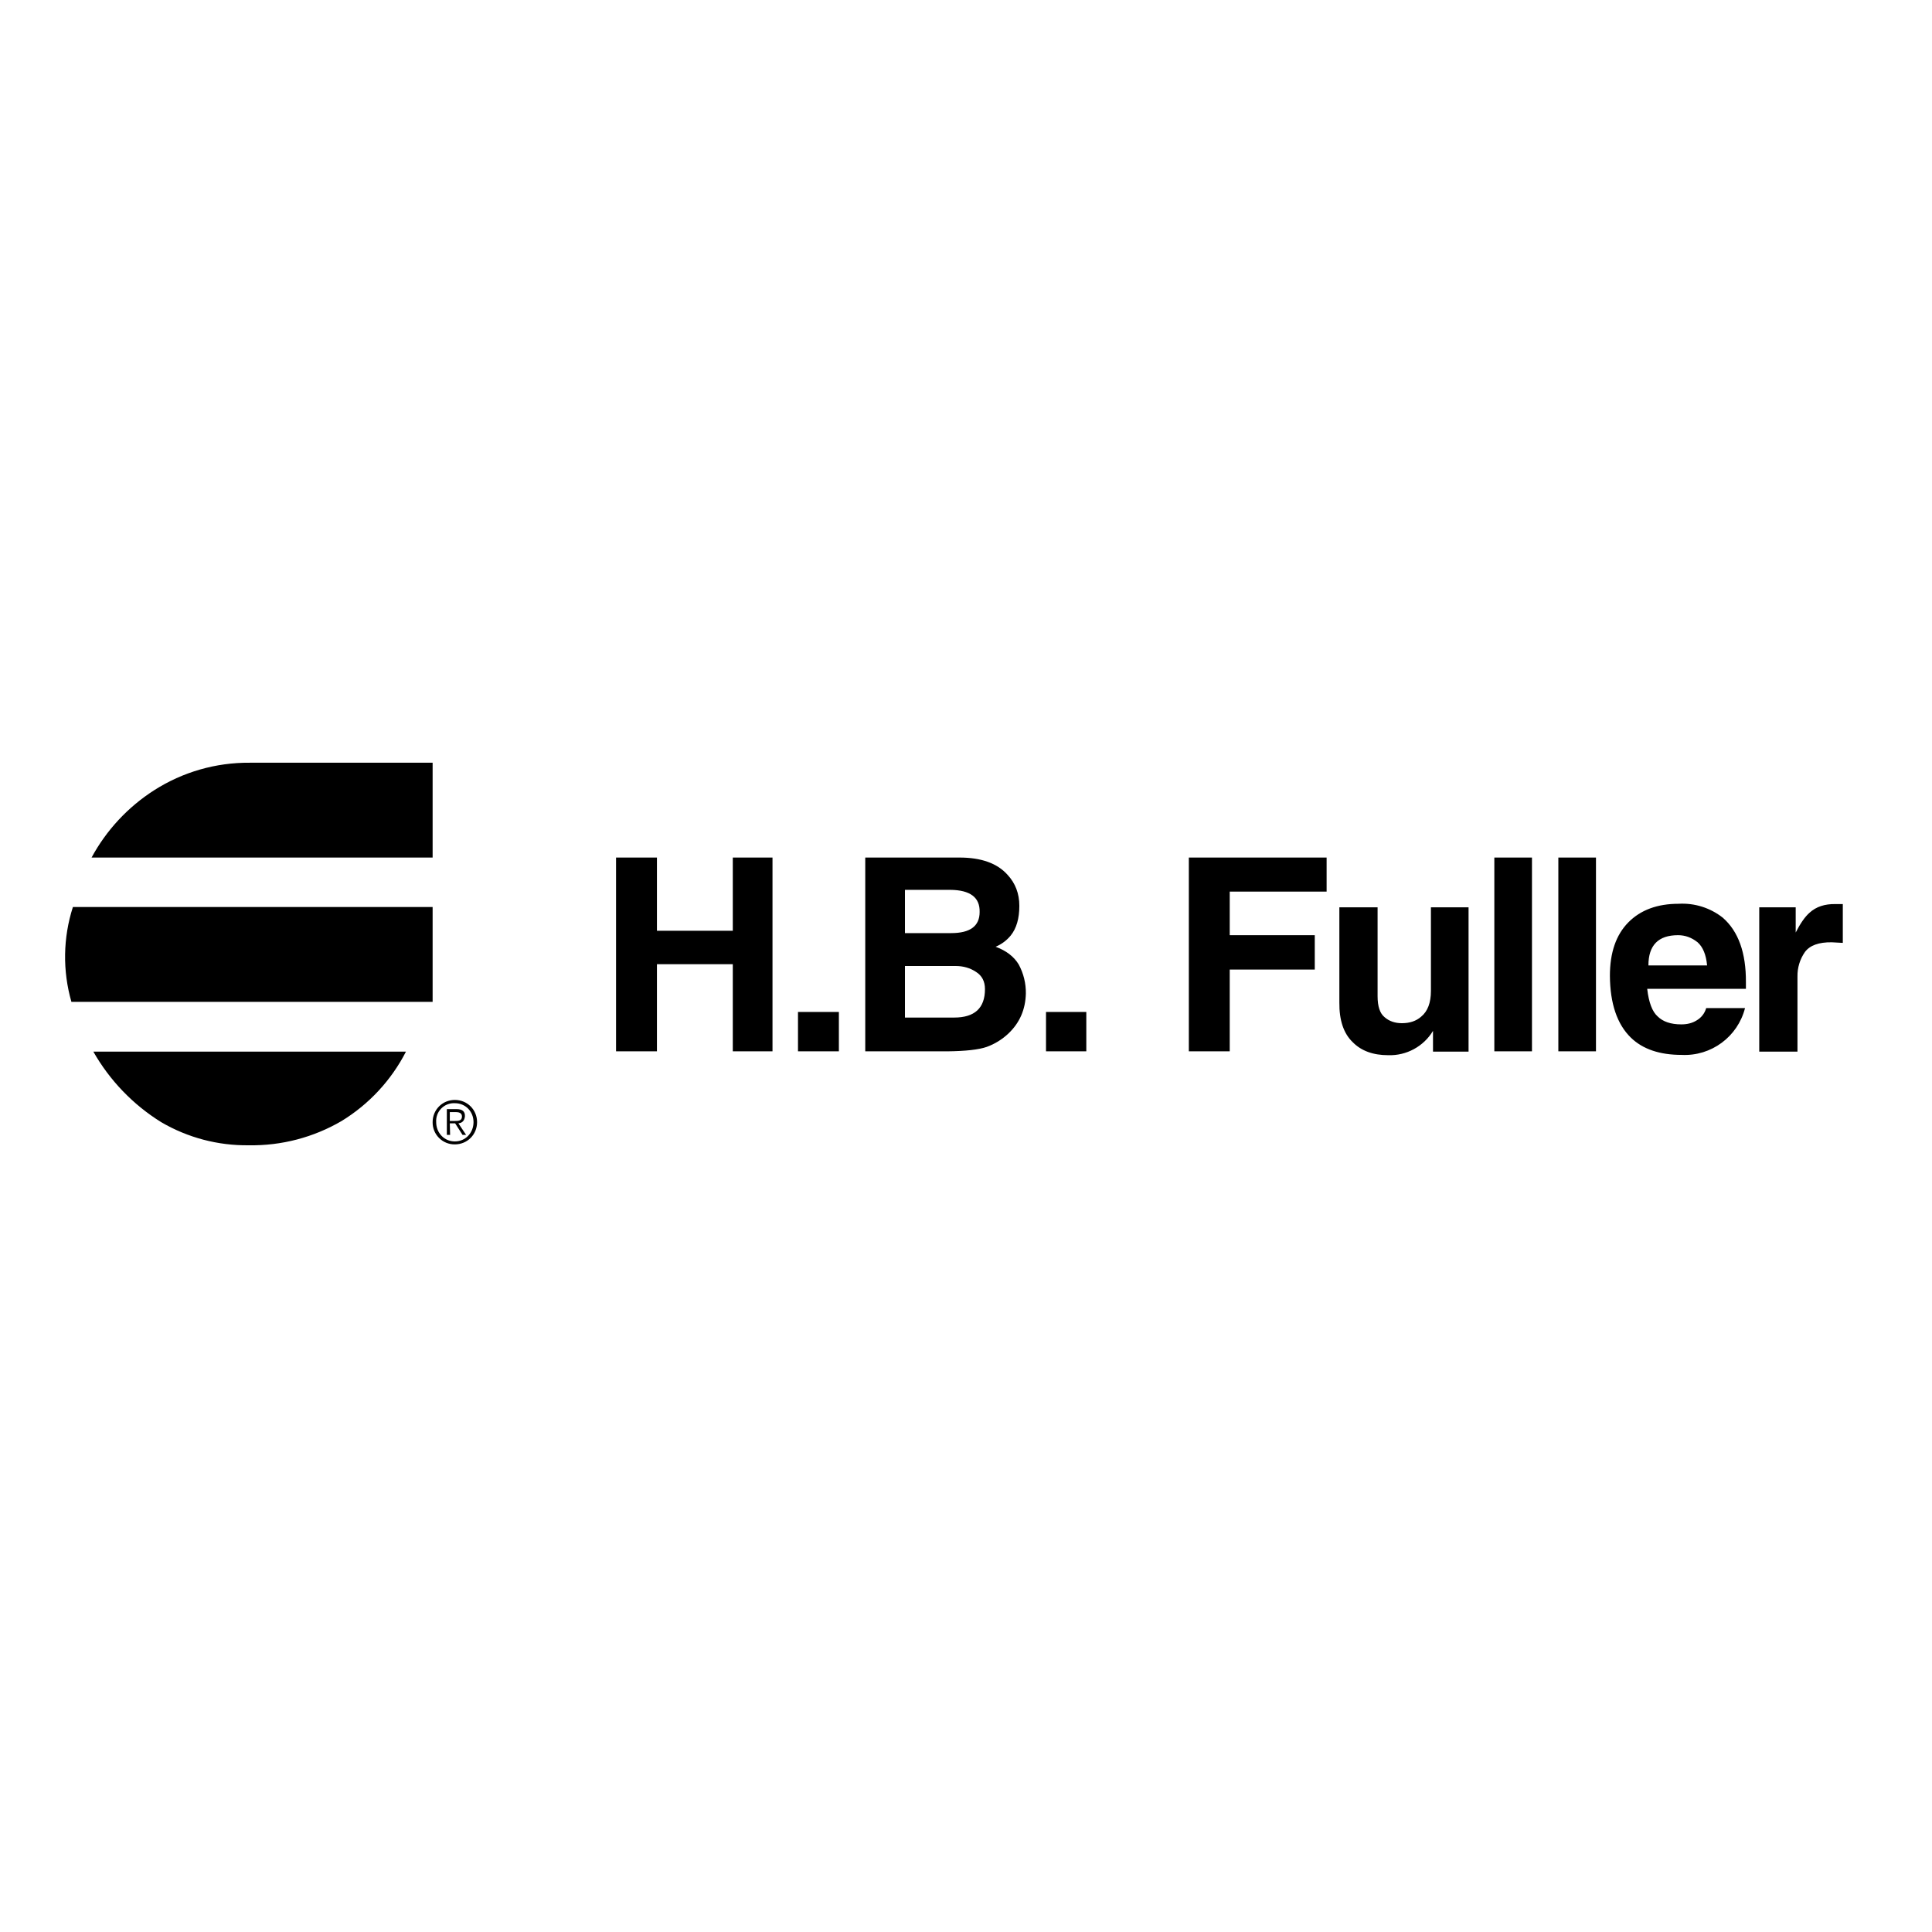
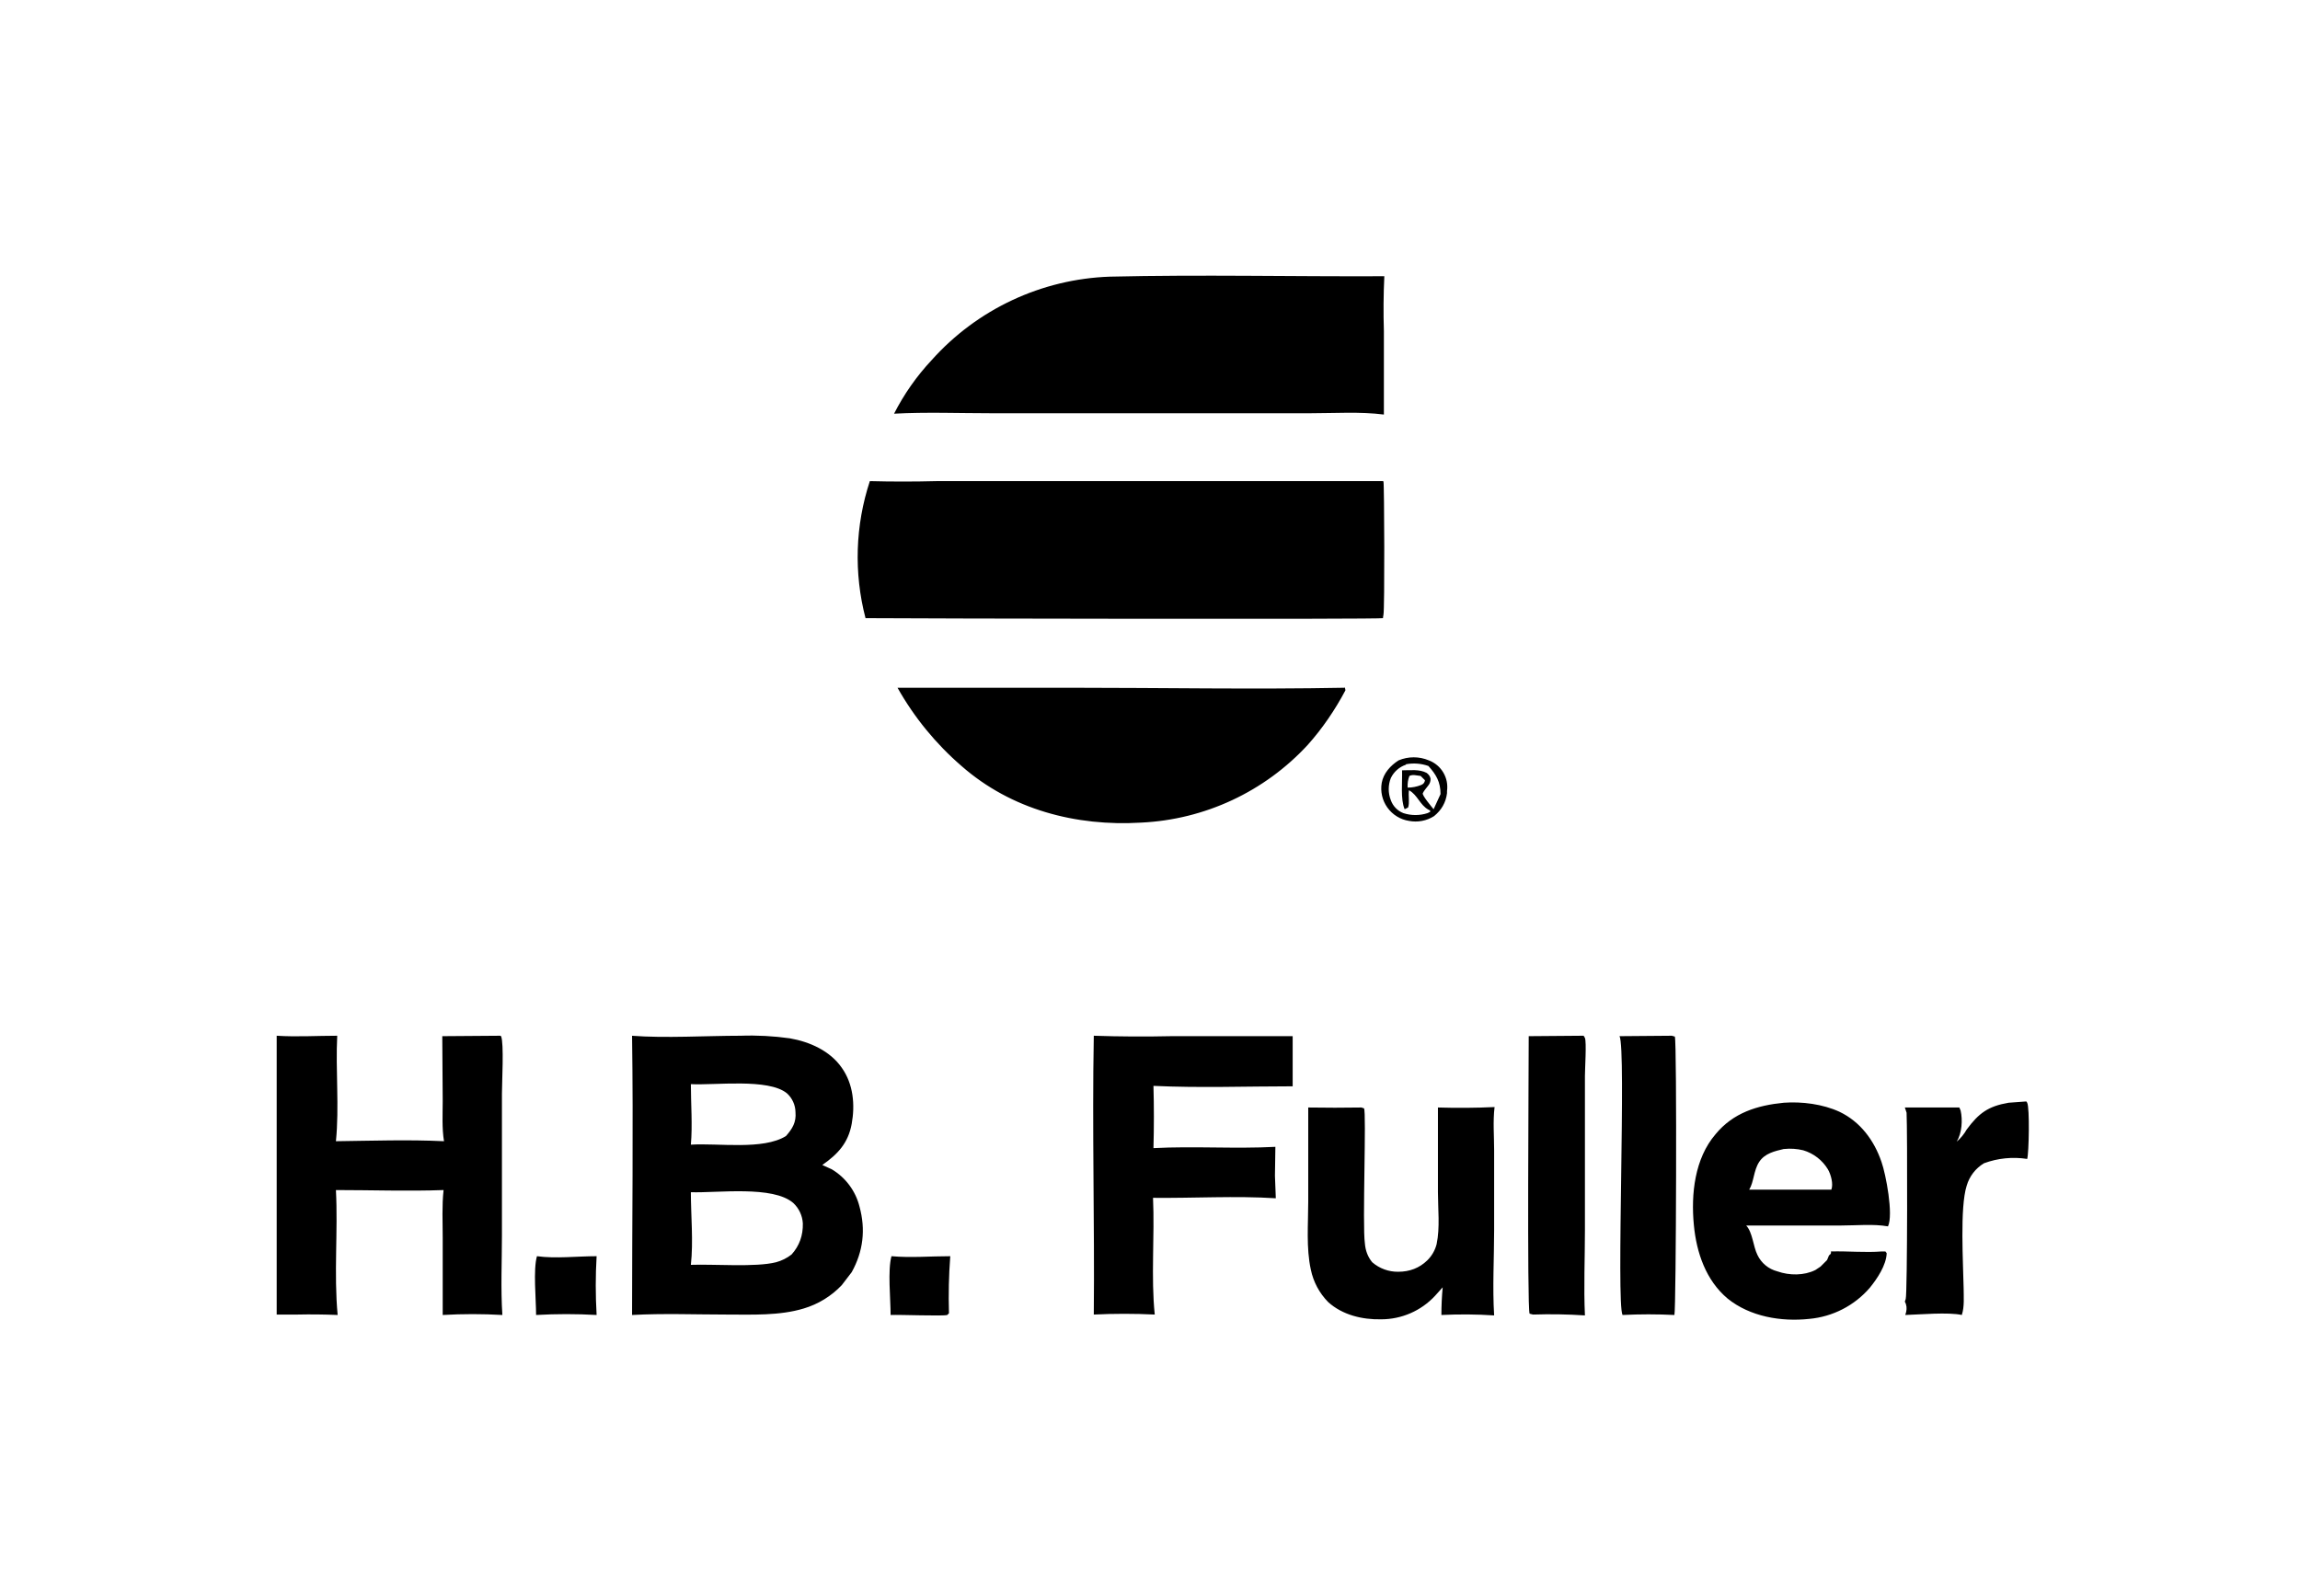
- <svg xmlns="http://www.w3.org/2000/svg" viewBox="-153 -46 652 652">
-   <path d="M-37.7 332.3a60 60 0 0 1-31.3 8.2 57 57 0 0 1-29.6-7.8 67 67 0 0 1-22.9-23.8H-16a59 59 0 0 1-21.7 23.4m-84.4-88.9a62 62 0 0 1 21.1-22.7 59 59 0 0 1 32.3-9.3H-7v32zm-6.8 48.7a55 55 0 0 1 .5-32H-7v32zM465.2 272q-6.6-.1-9.1 3.3a14 14 0 0 0-2.5 8.2v25.4h-12.9v-48.7H453v8.5q2.4-4.7 4.7-6.7 3.3-3 8.7-2.9h2.5v13.1zm-45.3 0q-3-2.4-6.6-2.4-10 0-10 10.2h19.8q-.5-5.4-3.2-7.8m-17 15.8q.8 6.8 3.5 9.2 2.7 2.7 8 2.7 3 0 5.1-1.3a7 7 0 0 0 3.3-4.2h13.1a21 21 0 0 1-21.4 15.8q-11.1 0-17.1-5.8-7-6.8-7.1-20.9 0-11.7 6.2-18t17-6.3a22 22 0 0 1 14.9 4.7q7.9 6.9 7.8 21.8v2.2h-33.3zm-17.3 21h-12.7v-65.4h12.7zm-21.6 0h-12.7v-65.4H364zm-33.4 0v-6.9a17 17 0 0 1-15.1 8.2q-7.7 0-12-4.4-4.6-4.4-4.5-13.4v-32.1h12.9v30q0 5.2 2.4 7.1 2.3 2 5.8 2 4 0 6.5-2.2 3.3-2.7 3.3-8.7v-28.2h12.7v48.7h-12zM262 254.9v14.7h28.7v11.6H262v27.6h-13.8v-65.4h46.5v11.5zm-48.4 53.9H200v-13.3h13.6zM176.4 282q-3-2-6.9-2h-17.1v17.4H169q10.4 0 10.4-9.6 0-3.9-3-5.8m-8.7-27.7h-15.3v14.6H168q9.6 0 9.6-7.1.2-7.4-9.9-7.5m19.6 48.5q-3.2 3-7.3 4.5-4 1.4-13.4 1.5H139v-65.4h31.8q11 0 16.2 5.8 4 4.3 4 10.5 0 6.4-2.9 10a13 13 0 0 1-5.1 3.8q5.4 2 7.8 6a20 20 0 0 1 2.4 9.8q-.2 8.1-5.9 13.5m-57.2 6h-13.8v-13.3h13.8zm-35.8 0v-29.4H68.7v29.4H54.9v-65.4h13.8v24.7h25.6v-24.7h13.4v65.4zm-94 23.5c1.3 0 2.6 0 2.6-1.5 0-1.2-1-1.5-2.1-1.5h-2v3zm-1.4 4.7h-1.1v-8.7h3.3q2.9 0 2.8 2.4-.2 2.2-2.2 2.4l2.6 3.9H3.1l-2.5-3.9h-1.8zm-4.7-4.3c0 3.6 2.7 6.5 6.3 6.5s6.3-2.9 6.3-6.5-2.7-6.4-6.3-6.4a6 6 0 0 0-6.3 6.4m13.8 0c0 4.2-3.3 7.5-7.5 7.5a7.4 7.4 0 0 1-7.5-7.5c0-4.2 3.3-7.5 7.5-7.5s7.5 3.3 7.5 7.5" />
+ <svg xmlns="http://www.w3.org/2000/svg" viewBox="0 0 532 369">
+   <path d="M323.5 175.9a9 9 0 0 1 7 0 6.6 6.6 0 0 1 4.2 7.1v.5q-.4 3.2-3 5.3a8 8 0 0 1-5.8 1.1 7.6 7.6 0 0 1-6.3-8.8c.4-2.2 2-4 3.9-5.2m1.7 1a6 6 0 0 0-3.5 3.1 7 7 0 0 0 0 5.1 5 5 0 0 0 2.9 3 9 9 0 0 0 5.6 0l.6-.3v-.3l-.4-.2c-2-1.1-2.5-3.4-4.5-4.5-.2 1.3.2 2.8-.2 4l-.8.4c-1-2.3-.5-6.4-.6-9 1.9 0 4-.3 5.7.6q.8.6.9 1.4 0 .9-.6 1.6c-.3.4-1 1.2-1.2 1.7s2.1 3.2 2.5 3.7l1.6-3.5c0-2.8-1-4.5-2.8-6.5a10 10 0 0 0-5.2-.4m.4 5.4q1.6 0 3.1-.6.8-.3.9-1.1l-1-1c-1-.1-1.8-.4-2.6 0q-.5 1.3-.4 2.7M206.2 290.6c4.4.4 9 0 13.6 0q-.5 6.6-.3 13.2l-.4.4c-1 .3-11.1-.1-13.1 0 0-3.8-.7-10.3.2-13.6m-82 0c4.3.6 9.3 0 13.8 0q-.4 6.7 0 13.6-7-.4-14 0c0-3.6-.7-10.5.2-13.6m262.5-51 .7.2c.5 1.2.3 62.9-.1 64.4q-6-.3-12 0c-1.5-2.8.9-61.7-.7-64.5zm77.9 15.5 4.1-.3.2.3c.6 1.2.4 11.6 0 13a20 20 0 0 0-10 1 9 9 0 0 0-4 5.2c-1.6 5-.8 18-.7 23.8 0 1.8.2 4.2-.4 6v.1c-3.2-.7-9.7-.1-13.1 0l.2-.7q.3-1.3-.3-2.4l.2-.6c.4-1.3.4-39 .2-43.1l-.4-1.2h12.6l.3.7c.5 2.2.3 5.2-.9 7.2q1.4-1.2 2.3-2.8c2.8-3.8 5-5.4 9.7-6.2M366 239.6h.3l.3.5c.4 1 0 7.1 0 8.8v35.7c0 6.5-.3 13.2 0 19.7q-6-.4-12-.2l-.8-.2c-.6-1.5-.2-56.6-.2-64.2zm-33.4 16.6q6.6.2 13.1-.1c-.4 3.3-.1 6.7-.1 10v18.4c0 6.5-.4 13.3 0 19.8q-6-.4-12.2-.1 0-3.2.3-6.4l-1.8 2a17 17 0 0 1-12.4 5.4c-4.4.1-9-1-12.3-4a15 15 0 0 1-4-7.5c-1.1-5-.6-10.6-.6-15.7v-21.8q6.2.1 12.3 0l.6.2c.6.8-.4 27.1.2 31.2q.2 2.6 1.7 4.4a9 9 0 0 0 6 2.2q4 0 6.7-2.6a8 8 0 0 0 2.2-3.8c.8-3.8.3-8.2.3-12zM253 239.6q9 .3 17.9.1H299v11.6c-10.7 0-21.5.4-32.2-.1q.2 7.1 0 14.4c9.4-.5 18.8.2 28.2-.3l-.1 6.7.2 5.2c-9.3-.6-19 0-28.4-.1.4 8.9-.5 18.3.4 27a145 145 0 0 0-14.1 0c.2-21.4-.4-43 0-64.5m159.6 15.5c4.2-.3 9 .3 12.9 2.1 4.8 2.3 8 6.6 9.7 11.6 1 2.8 2.8 12.2 1.5 14.9-3.4-.6-7.3-.2-10.8-.2h-22c1.5 1.6 1.6 4.8 2.6 6.8a7 7 0 0 0 4.6 3.8c2.8 1 6.2 1 8.8-.3l.6-.4.6-.4.5-.5.5-.5.5-.5.3-.7q.1-.4.4-.6t.2-.7c4-.1 7.9.3 11.8 0h.8l.3.4c-.1 2.8-2.2 5.9-3.9 8a21 21 0 0 1-14 7.2c-6.5.7-13.7-.5-18.9-4.7-5-4.2-7.2-10.6-7.8-17-.7-7.2.2-15.4 5-21 4.1-5 9.7-6.7 15.8-7.3m0 10.7c-2.1.5-4.4 1-5.7 3s-1.2 4.6-2.3 6.4h19c.5-1.3-.1-3.5-.8-4.7a10 10 0 0 0-5.7-4.4 13 13 0 0 0-4.4-.3m-297-26.2.2.1c.7 1.6.2 10.8.2 13.3v32.8c0 6-.3 12.3.1 18.4q-6.9-.4-13.8 0v-17.9c0-3.6-.2-7.4.2-11-8.2.3-16.7 0-24.9 0 .5 9.5-.5 19.3.4 28.9q-4.7-.2-9.3-.1H64v-64.5c4.6.3 9.3 0 14 0-.4 8 .5 16.5-.3 24.4 8.3-.1 16.7-.4 25 0-.5-3-.3-6.3-.3-9.3l-.1-15zM311 159q.2.3.2.7-1.8 3.4-4 6.6t-4.7 6a56 56 0 0 1-38.6 18c-15 .9-30-3-41.5-13.1a68 68 0 0 1-14.8-18.1h40.1c21 0 42.2.4 63.2 0M256.7 64c21.2-.5 42.4 0 63.5-.1q-.3 6.4-.1 12.7v19.3c-5.5-.7-11.4-.3-17-.3h-73.8c-7.5 0-15-.3-22.5.1a54 54 0 0 1 8.7-12.4A58 58 0 0 1 256.7 64M146.1 239.6c7.7.6 17.4 0 25.2 0q5.7-.2 11.4.6c4.6.8 9.3 2.9 12 6.8 2.7 3.8 3.1 8.6 2.3 13s-3.2 7-6.8 9.5l2.2 1a14 14 0 0 1 6.4 8.6q2.2 8-1.8 15.2l-2.3 3a20 20 0 0 1-8.8 5.4c-5.6 1.7-12 1.4-17.7 1.4-7.3 0-14.7-.3-22 .1 0-21.5.3-43.1 0-64.6m13.6 36.2c0 5.4.6 11.4 0 16.8 5.3-.2 15 .6 19.7-.6a10 10 0 0 0 3.6-1.8q2.7-3 2.6-7.2a7 7 0 0 0-2.2-4.7c-4.7-4.1-17.5-2.3-23.7-2.5m0-25c0 4.5.4 9.5 0 14 6.4-.4 16.7 1.3 22-2 1.5-1.7 2.4-3.2 2.2-5.5a6 6 0 0 0-2-4.4c-4.3-3.5-16.7-1.8-22.2-2.1m159.6-139.5h.5l.1.1c.2.4.3 29.6 0 30.8l-.1.6h.3-.3v.2c-.5.3-107.5.1-119.7 0a56 56 0 0 1 1-31.7q7.6.2 15.4 0h27.1z" />
</svg>
